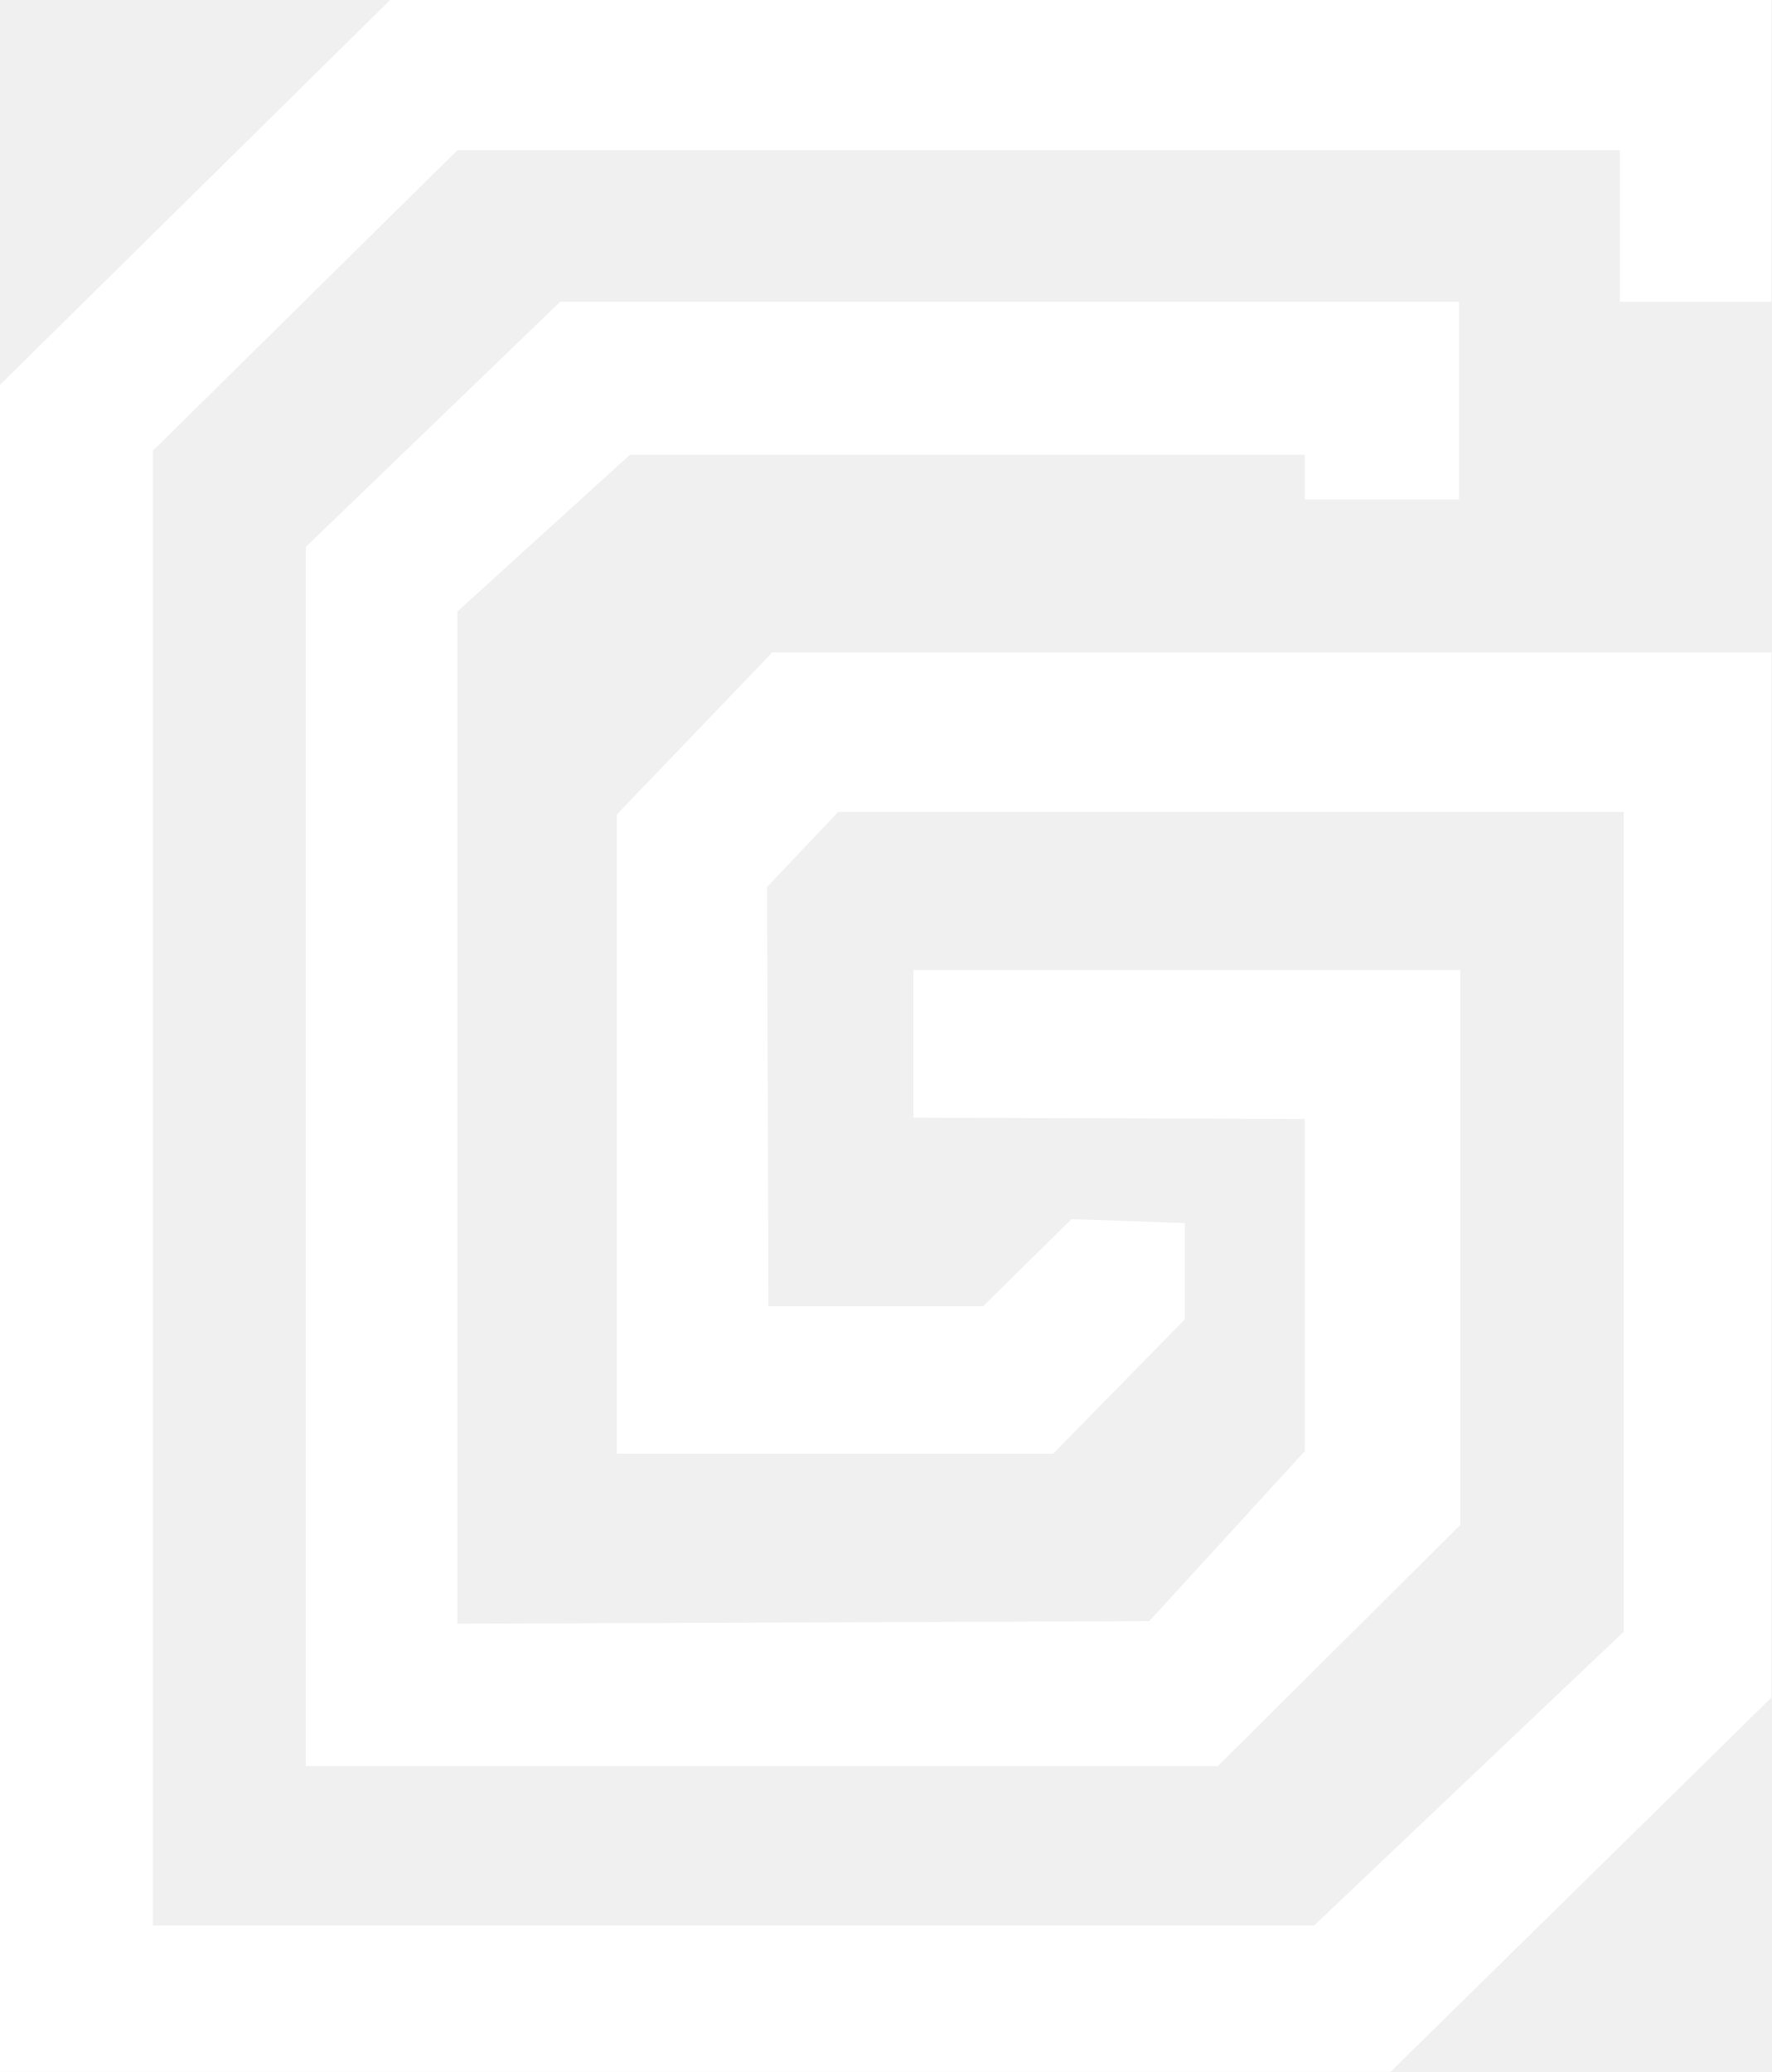
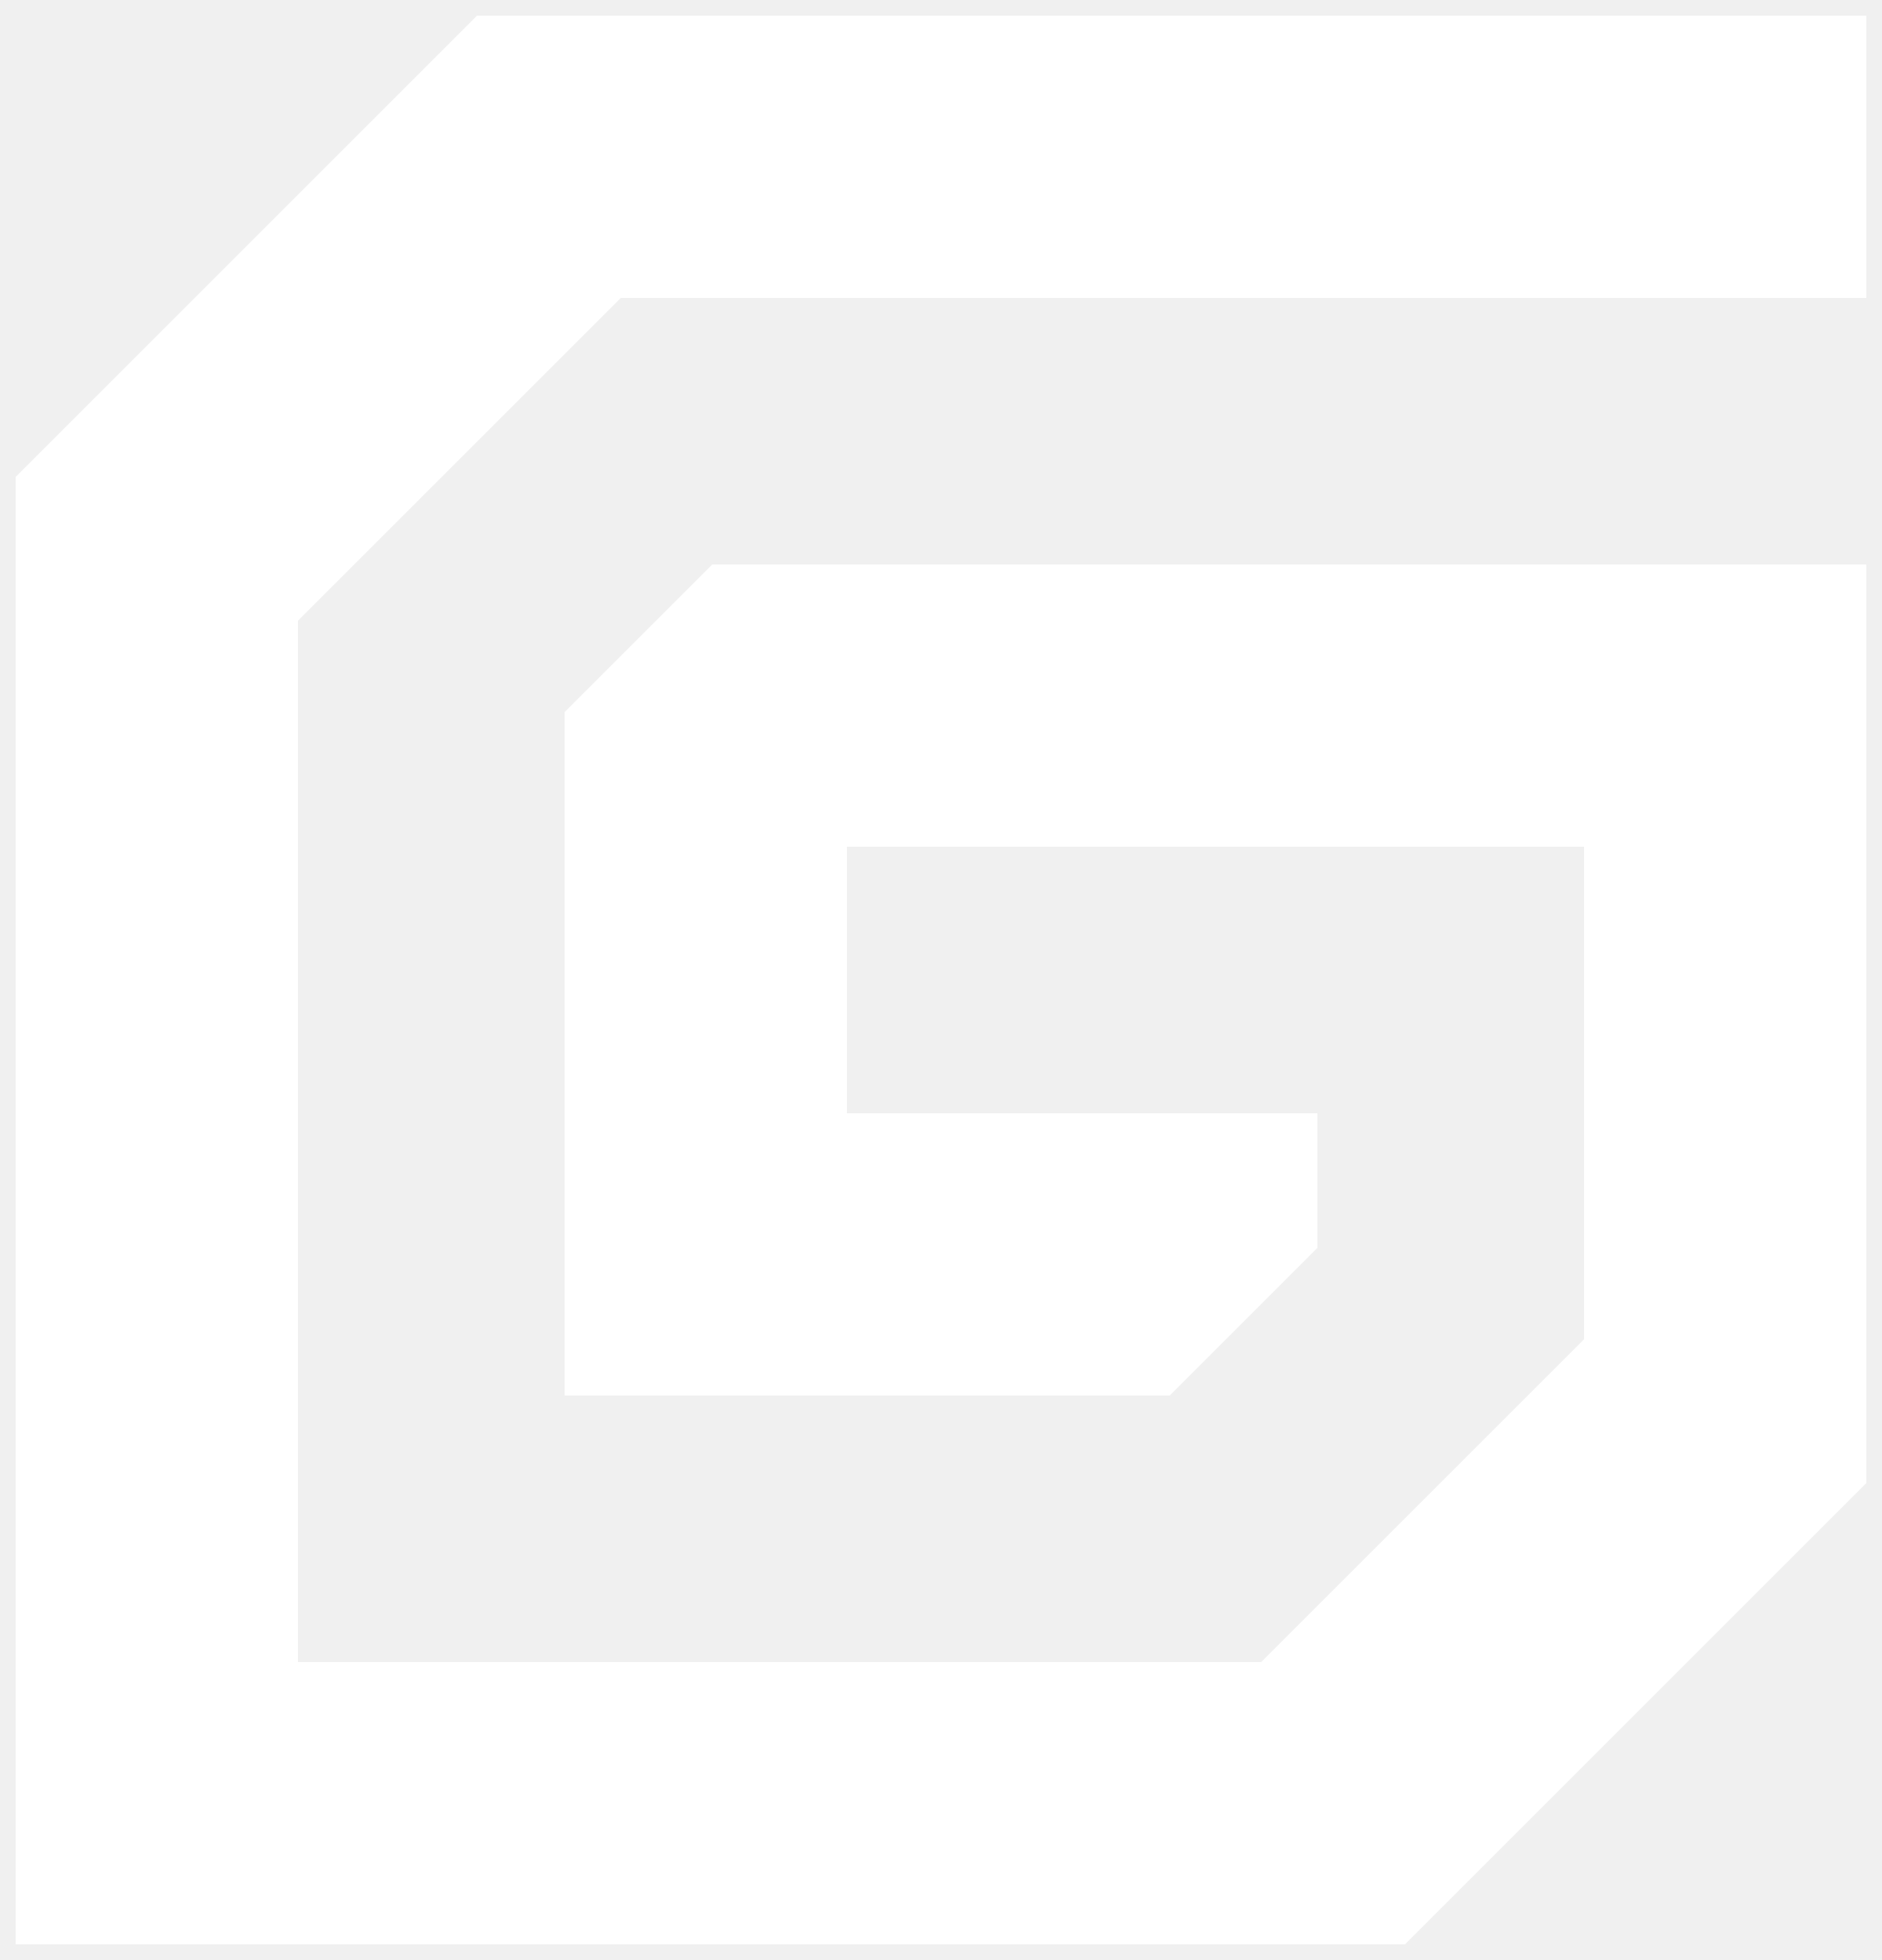
- <svg xmlns="http://www.w3.org/2000/svg" viewBox="0 0 134.41 157.21" width="134.41" height="157.21" fill="#ffffff" role="img" aria-label="Geld">
-   <path d="m58.5 49.6-11.7 12.2v48.5h33.1l10-10.2v-7.3l-8.6-0.3-6.7 6.6h-16.3l-0.1-31.8 5.4-5.7h59.6v62.2l-23.5 22.3h-88.1v-111.9l23.1-22.8h88.2v11.5h11.5v-22.9h-104.8l-29.6 29.2v128h105.5l28.9-28.4v-79.3h-75.9z" />
-   <path d="m42.5 22.9-19.3 18.6v92.5h69.2l18.4-18.3v-42.1h-41.5v11.2l29.7 0.1v25.2l-11.8 12.9-52.5 0.2v-76.8l13.1-11.9h51.2v3.4h11.7v-15h-68.2z" />
+ <svg xmlns="http://www.w3.org/2000/svg" viewBox="0 0 24 25" width="24" height="25" fill="#ffffff" role="img" aria-label="Geld">
+   <path d="M23.8 0.2L6.083 0.2L0.2 6.083L0.2 24.8L17.917 24.8L23.8 18.917L23.8 7.2L9.083 7.2L7.2 9.083L7.2 17.8L14.917 17.8L16.8 15.917L16.8 14.2L10.8 14.2L10.8 10.8L20.2 10.8L20.2 17.083L16.083 21.2L3.8 21.2L3.8 7.917L7.917 3.8L23.8 3.8Z" />
</svg>
